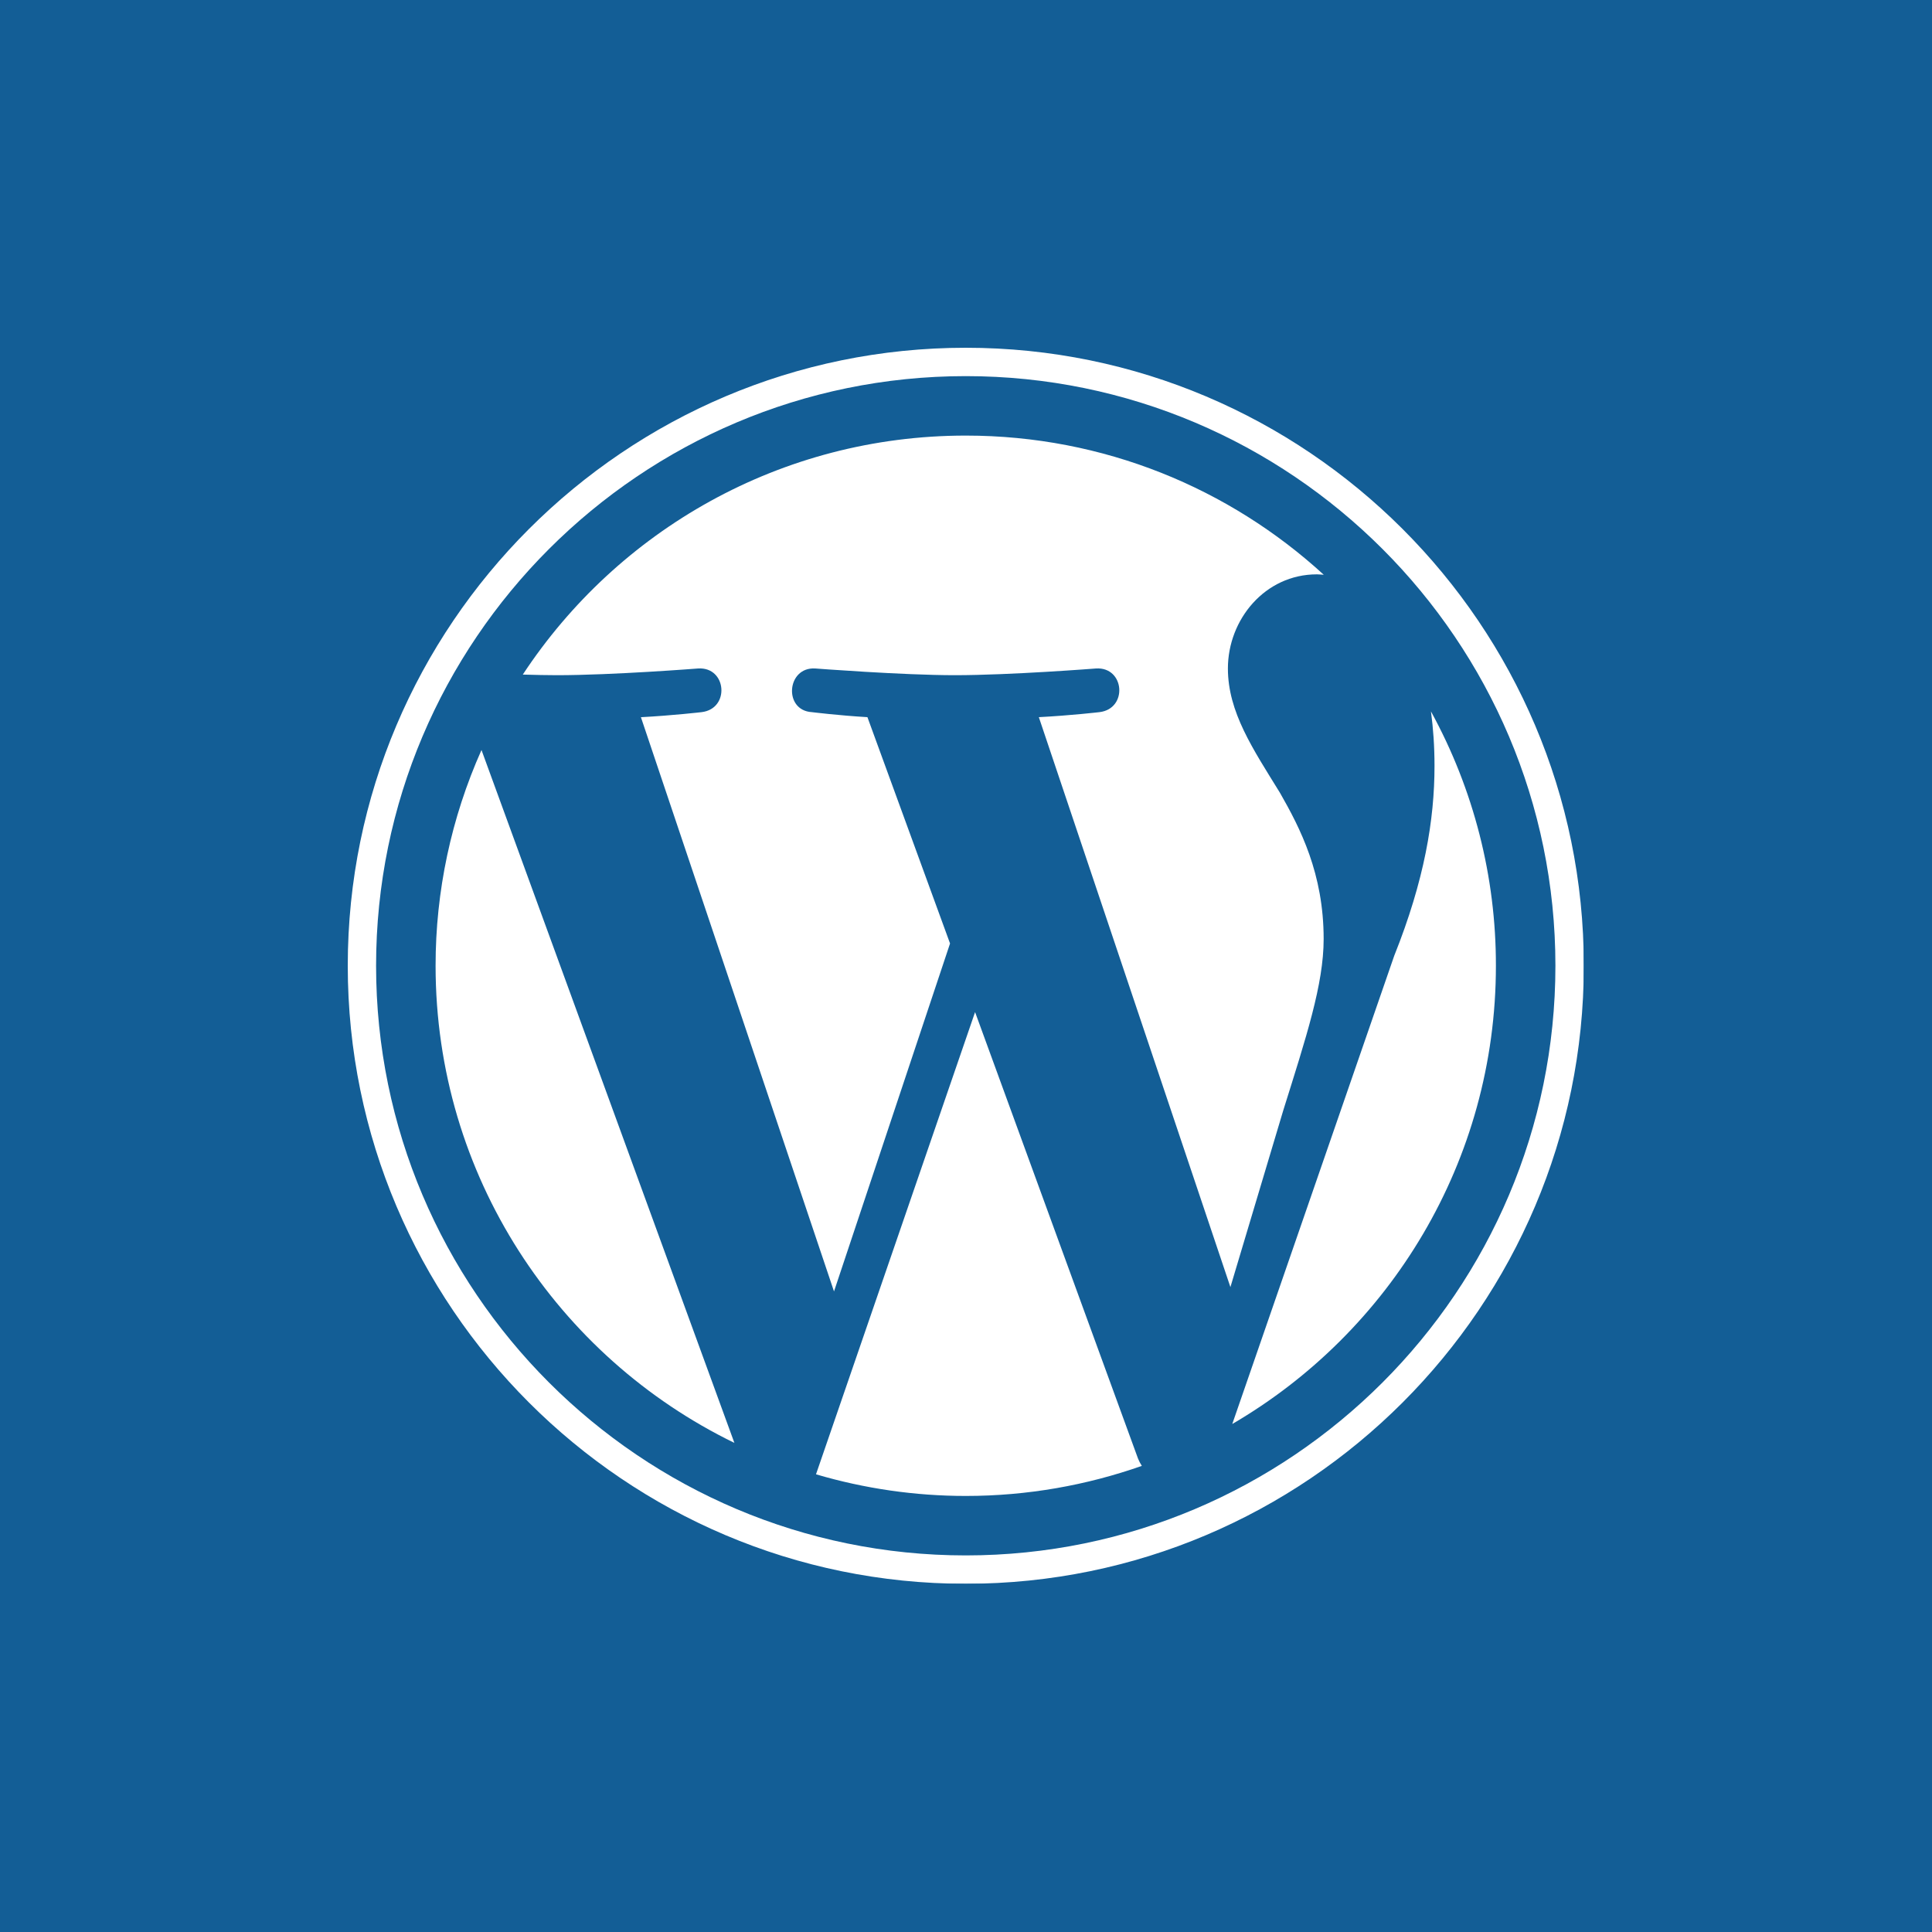
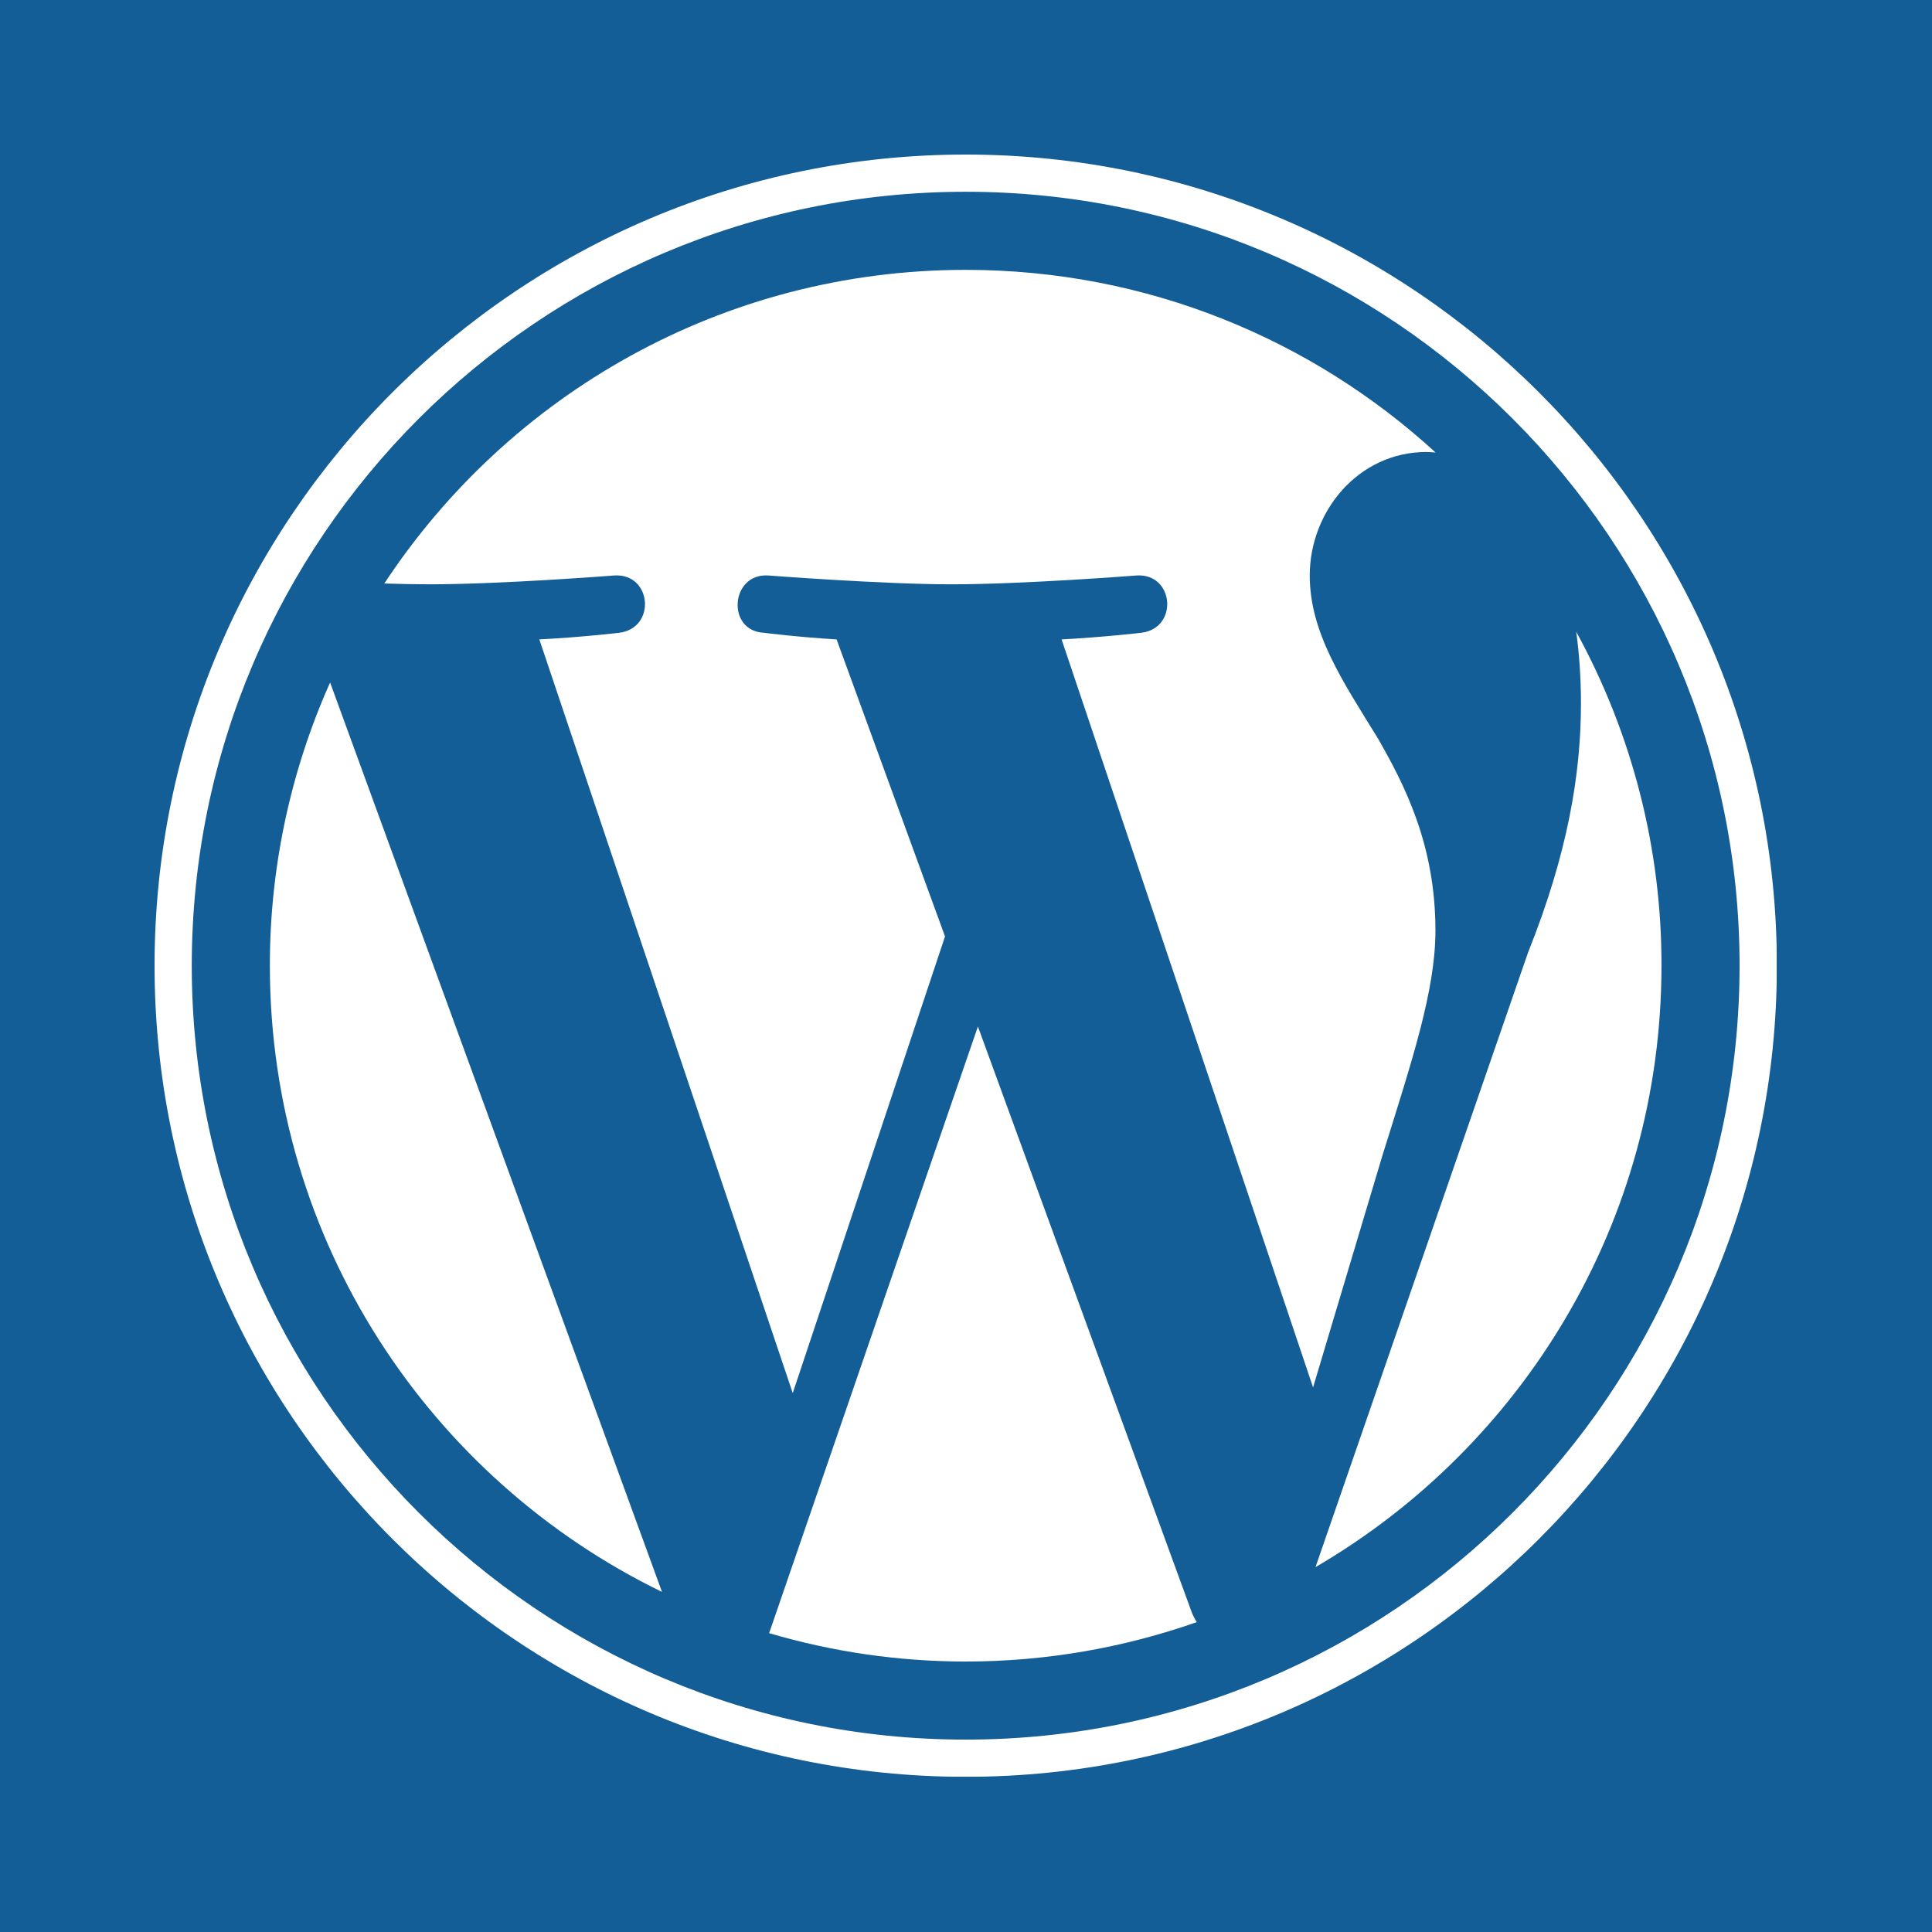
<svg xmlns="http://www.w3.org/2000/svg" xmlns:xlink="http://www.w3.org/1999/xlink" width="50" height="50" viewBox="0 0 50 50">
  <defs>
-     <polygon id="icon-wordpress-color-a" points="0 0 31.987 0 31.987 31.988 0 31.988" />
+     <polygon id="icon-wordpress-color-a" points="0 0 41.983 0 41.983 41.984 0 41.984" />
  </defs>
  <g fill="none" fill-rule="evenodd">
    <rect width="50" height="50" fill="#135E96" />
-     <g transform="translate(9 9)">
+     <g transform="translate(4 4)">
      <mask id="icon-wordpress-color-b" fill="#fff">
        <use xlink:href="#icon-wordpress-color-a" />
      </mask>
      <g fill="#FFF" fill-rule="nonzero" mask="url(#icon-wordpress-color-b)">
-         <path d="M2.273,15.993 C2.273,21.424 5.43,26.117 10.006,28.342 L3.461,10.41 C2.677,12.166 2.272,14.069 2.273,15.993 Z M25.256,15.301 C25.256,13.605 24.647,12.431 24.125,11.517 C23.429,10.387 22.778,9.43 22.778,8.3 C22.778,7.038 23.734,5.864 25.081,5.864 C25.142,5.864 25.2,5.872 25.259,5.875 C22.818,3.639 19.566,2.273 15.994,2.273 C11.201,2.273 6.983,4.733 4.53,8.458 C4.852,8.467 5.156,8.474 5.413,8.474 C6.848,8.474 9.07,8.3 9.07,8.3 C9.809,8.256 9.897,9.343 9.158,9.43 C9.158,9.43 8.414,9.517 7.587,9.561 L12.584,24.422 L15.587,15.417 L13.449,9.56 C12.71,9.517 12.01,9.43 12.01,9.43 C11.271,9.386 11.357,8.256 12.097,8.3 C12.097,8.3 14.362,8.474 15.711,8.474 C17.145,8.474 19.367,8.3 19.367,8.3 C20.107,8.256 20.194,9.342 19.455,9.43 C19.455,9.43 18.71,9.517 17.885,9.56 L22.843,24.31 L24.211,19.736 C24.805,17.839 25.256,16.476 25.256,15.301 L25.256,15.301 Z" />
-         <path d="M16.235,17.193 L12.118,29.155 C13.377,29.526 14.682,29.715 15.994,29.715 C17.592,29.715 19.124,29.438 20.55,28.937 C20.512,28.877 20.479,28.814 20.452,28.748 L16.235,17.193 Z M28.033,9.411 C28.092,9.848 28.125,10.317 28.125,10.821 C28.125,12.214 27.865,13.779 27.082,15.736 L22.891,27.853 C26.97,25.474 29.714,21.055 29.714,15.993 C29.717,13.692 29.139,11.428 28.033,9.411 L28.033,9.411 Z" />
-         <path d="M15.994,0 C7.175,0 0,7.175 0,15.993 C0,24.813 7.175,31.988 15.994,31.988 C24.812,31.988 31.989,24.813 31.989,15.993 C31.989,7.175 24.812,0 15.994,0 Z M15.994,31.254 C7.579,31.254 0.733,24.408 0.733,15.993 C0.733,7.579 7.579,0.734 15.994,0.734 C24.408,0.734 31.254,7.579 31.254,15.993 C31.254,24.408 24.408,31.254 15.994,31.254 Z" />
+         <path d="M2.984,20.991 C2.984,28.12 7.126,34.279 13.133,37.199 L4.543,13.662 C3.513,15.968 2.982,18.466 2.984,20.991 Z M33.149,20.083 C33.149,17.857 32.349,16.316 31.664,15.116 C30.751,13.633 29.896,12.376 29.896,10.893 C29.896,9.238 31.151,7.697 32.919,7.697 C32.999,7.697 33.075,7.707 33.153,7.711 C29.949,4.776 25.68,2.984 20.992,2.984 C14.701,2.984 9.166,6.212 5.946,11.101 C6.368,11.113 6.767,11.122 7.105,11.122 C8.988,11.122 11.904,10.893 11.904,10.893 C12.875,10.836 12.989,12.262 12.02,12.377 C12.02,12.377 11.044,12.492 9.958,12.548 L16.516,32.054 L20.457,20.235 L17.651,12.548 C16.682,12.491 15.763,12.376 15.763,12.376 C14.793,12.32 14.906,10.836 15.877,10.893 C15.877,10.893 18.851,11.122 20.62,11.122 C22.503,11.122 25.419,10.893 25.419,10.893 C26.391,10.836 26.505,12.262 25.535,12.376 C25.535,12.376 24.557,12.491 23.474,12.548 L29.982,31.906 L31.777,25.904 C32.556,23.413 33.149,21.624 33.149,20.083 L33.149,20.083 Z" />
+         <path d="M21.308,22.566 L15.905,38.266 C17.557,38.753 19.27,39 20.992,39 C23.089,39 25.1,38.637 26.972,37.98 C26.922,37.901 26.879,37.818 26.844,37.731 L21.308,22.566 Z M36.793,12.351 C36.871,12.925 36.915,13.541 36.915,14.203 C36.915,16.031 36.573,18.085 35.545,20.653 L30.045,36.557 C35.398,33.435 38.999,27.635 38.999,20.991 C39.004,17.971 38.245,14.999 36.793,12.351 L36.793,12.351 Z" />
+         <path d="M20.992,0 C9.417,0 0,9.417 0,20.991 C0,32.567 9.417,41.984 20.992,41.984 C32.566,41.984 41.985,32.568 41.985,20.991 C41.985,9.417 32.566,0 20.992,0 Z M20.992,41.021 C9.948,41.021 0.963,32.036 0.963,20.991 C0.963,9.948 9.948,0.963 20.992,0.963 C32.035,0.963 41.02,9.948 41.02,20.991 C41.02,32.036 32.035,41.021 20.992,41.021 Z" />
      </g>
    </g>
  </g>
</svg>
